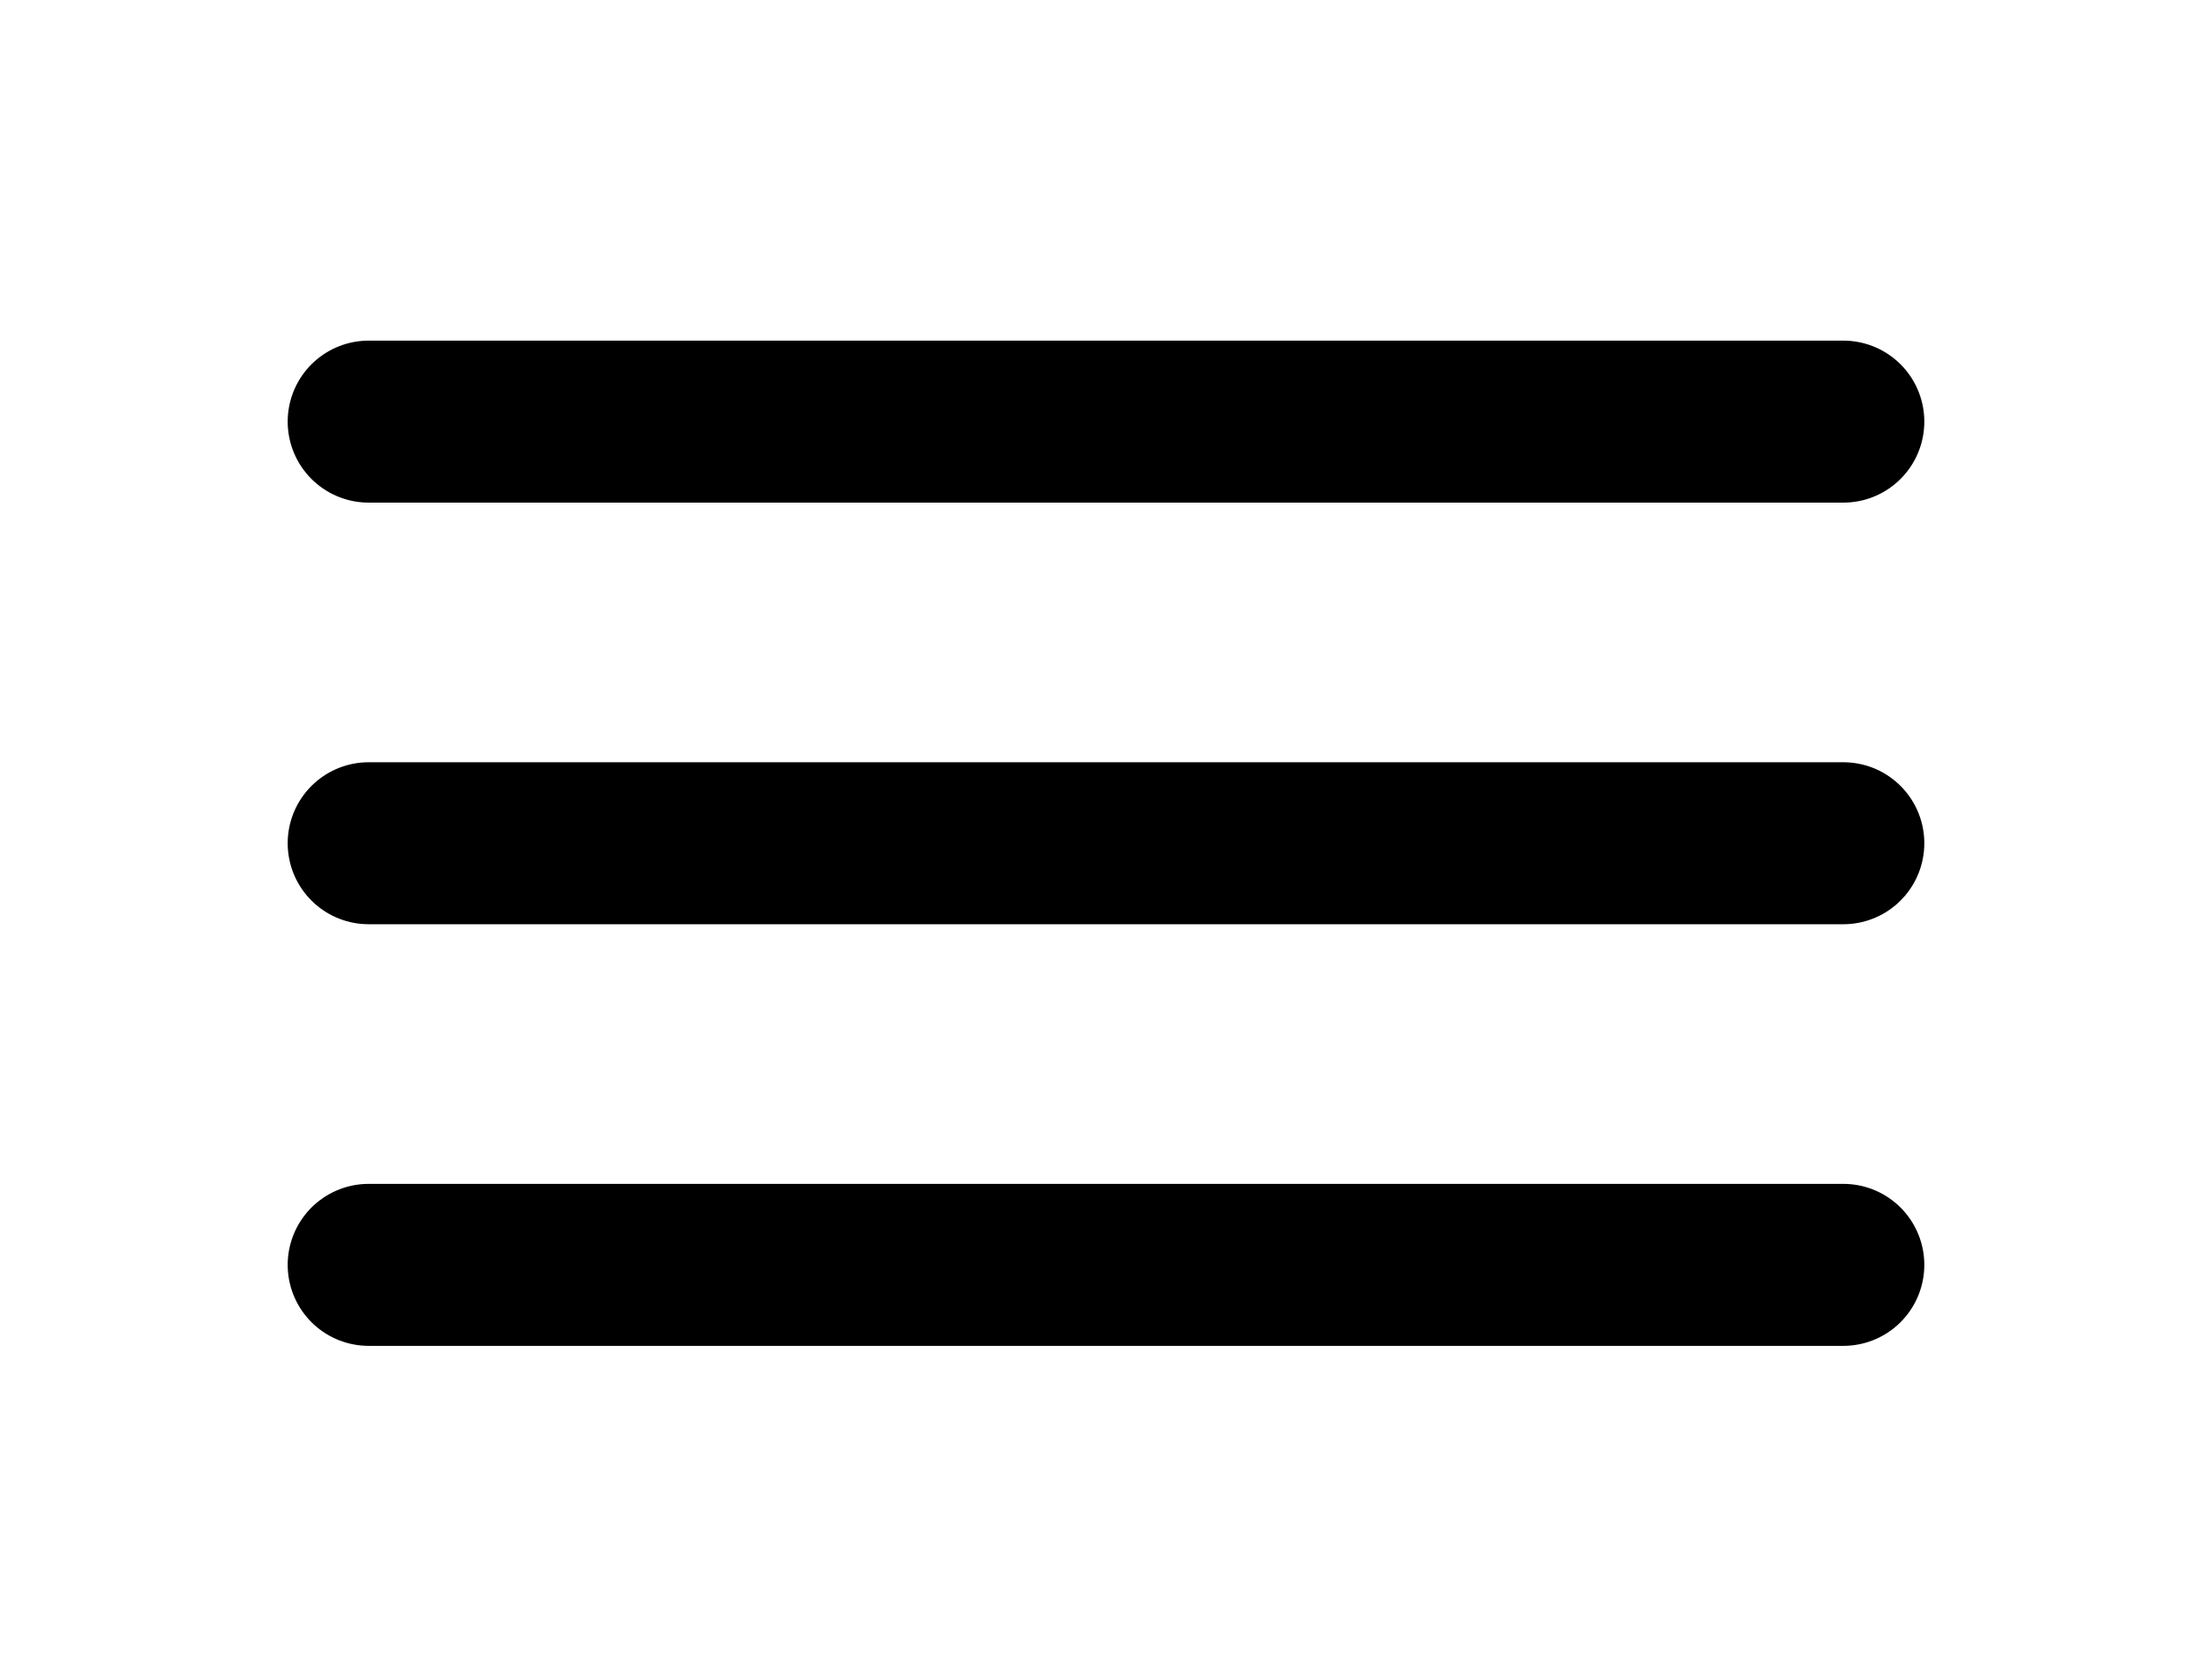
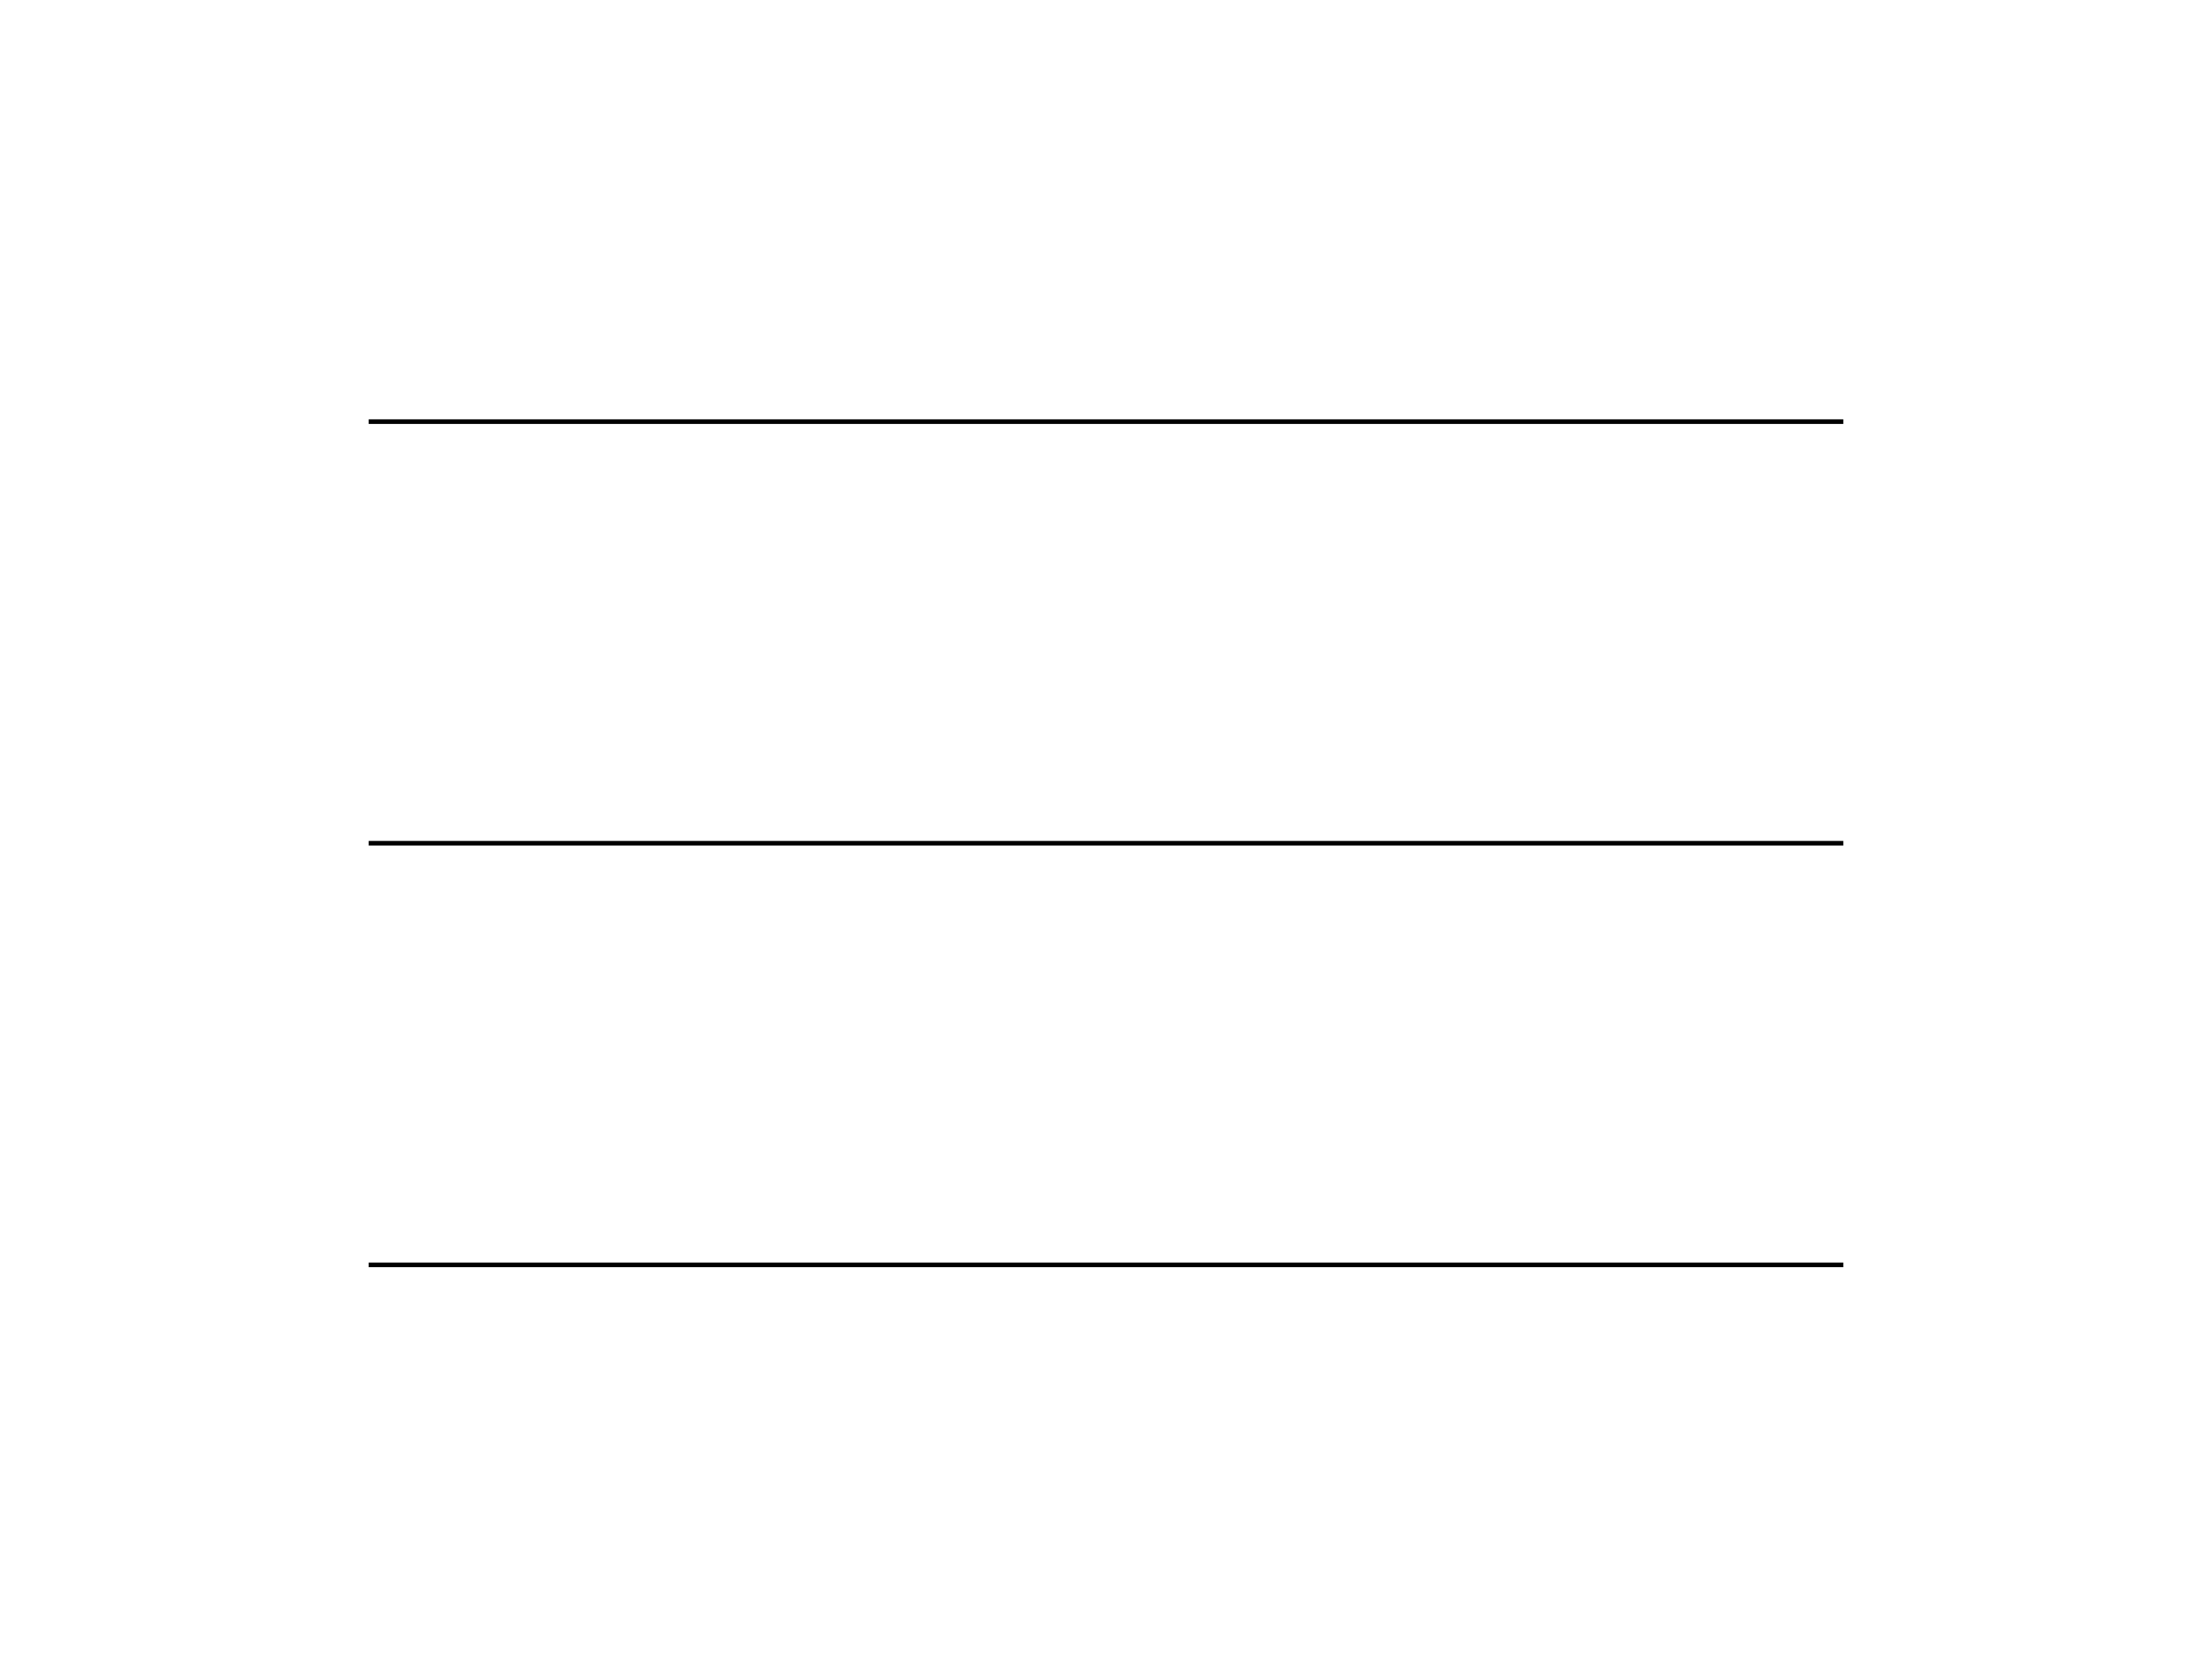
<svg xmlns="http://www.w3.org/2000/svg" width="478" height="357" viewBox="0 0 478 357" fill="none">
  <g id="burger-menu-svgrepo-com 1">
-     <path id="Line3" d="M79.667 273.297H398.333" stroke="black" stroke-width="35" stroke-linecap="round" />
-     <path id="Line2" d="M79.667 182.198H398.333" stroke="black" stroke-width="35" stroke-linecap="round" />
-     <path id="Line1" d="M79.667 91.099H398.333" stroke="black" stroke-width="35" stroke-linecap="round" />
+     <path id="Line3" d="M79.667 273.297H398.333" stroke="black" strokeWidth="35" strokeLinecap="round" />
+     <path id="Line2" d="M79.667 182.198H398.333" stroke="black" strokeWidth="35" strokeLinecap="round" />
+     <path id="Line1" d="M79.667 91.099H398.333" stroke="black" strokeWidth="35" strokeLinecap="round" />
  </g>
</svg>
